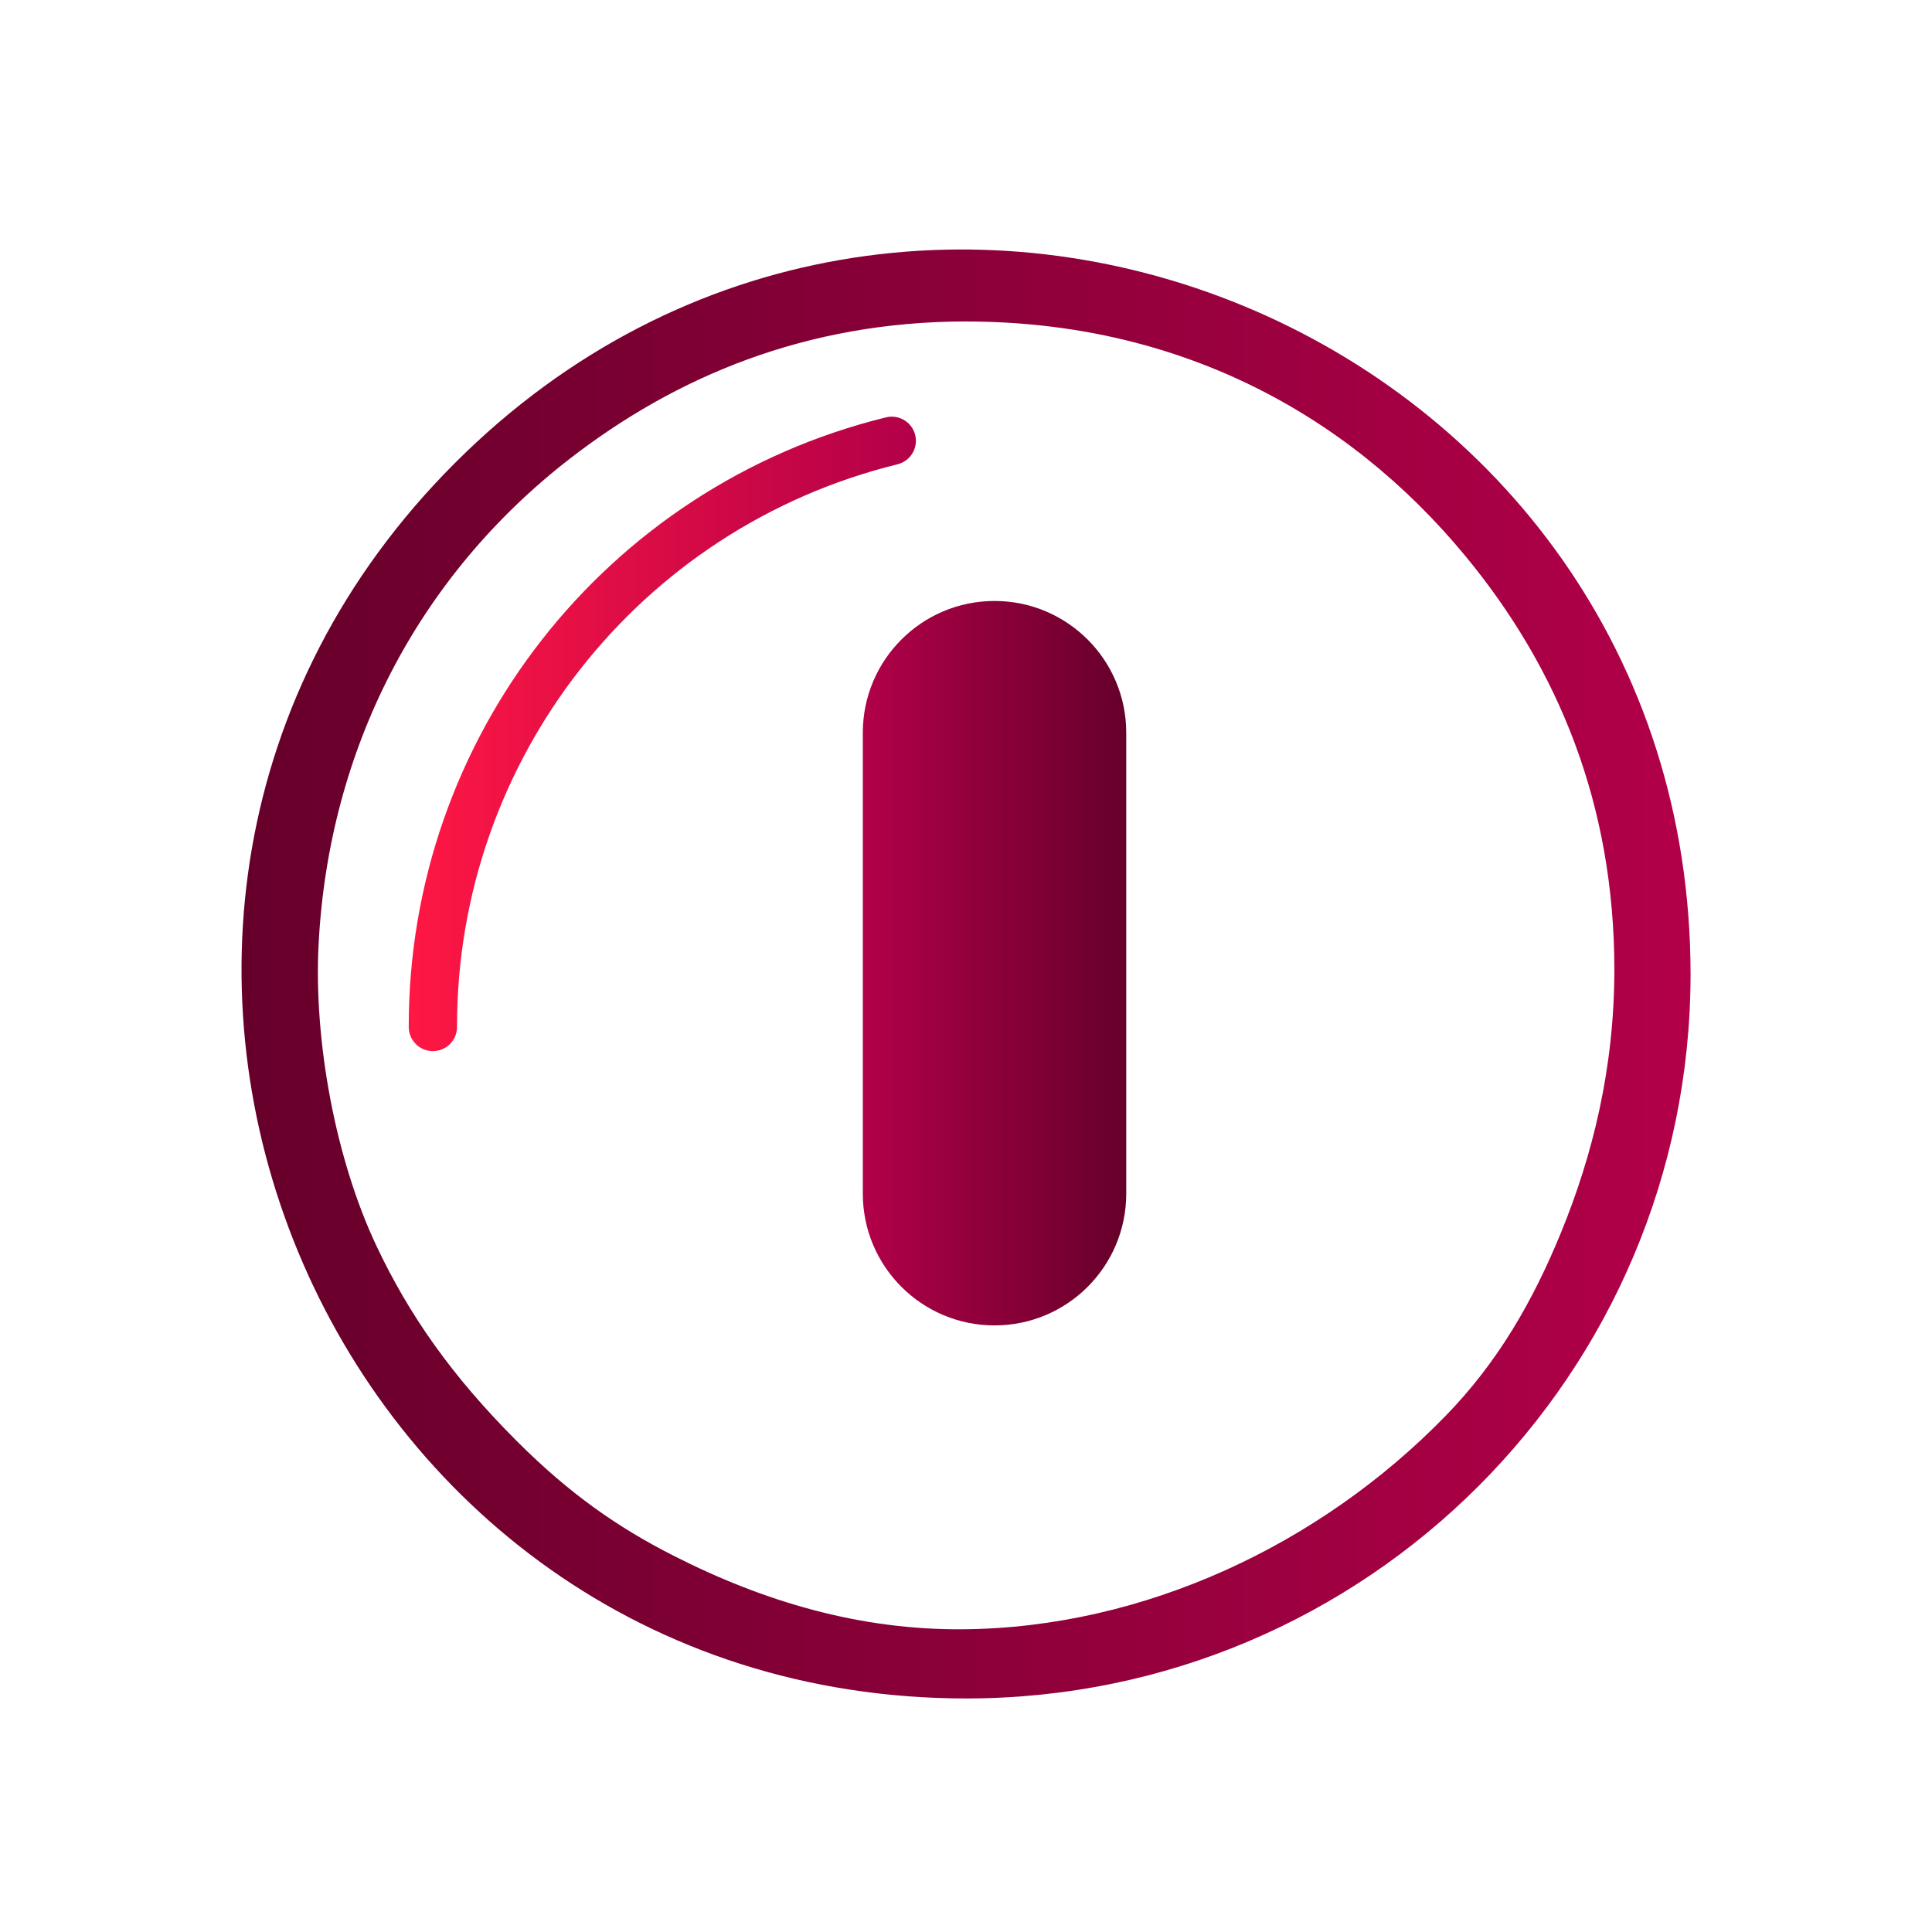
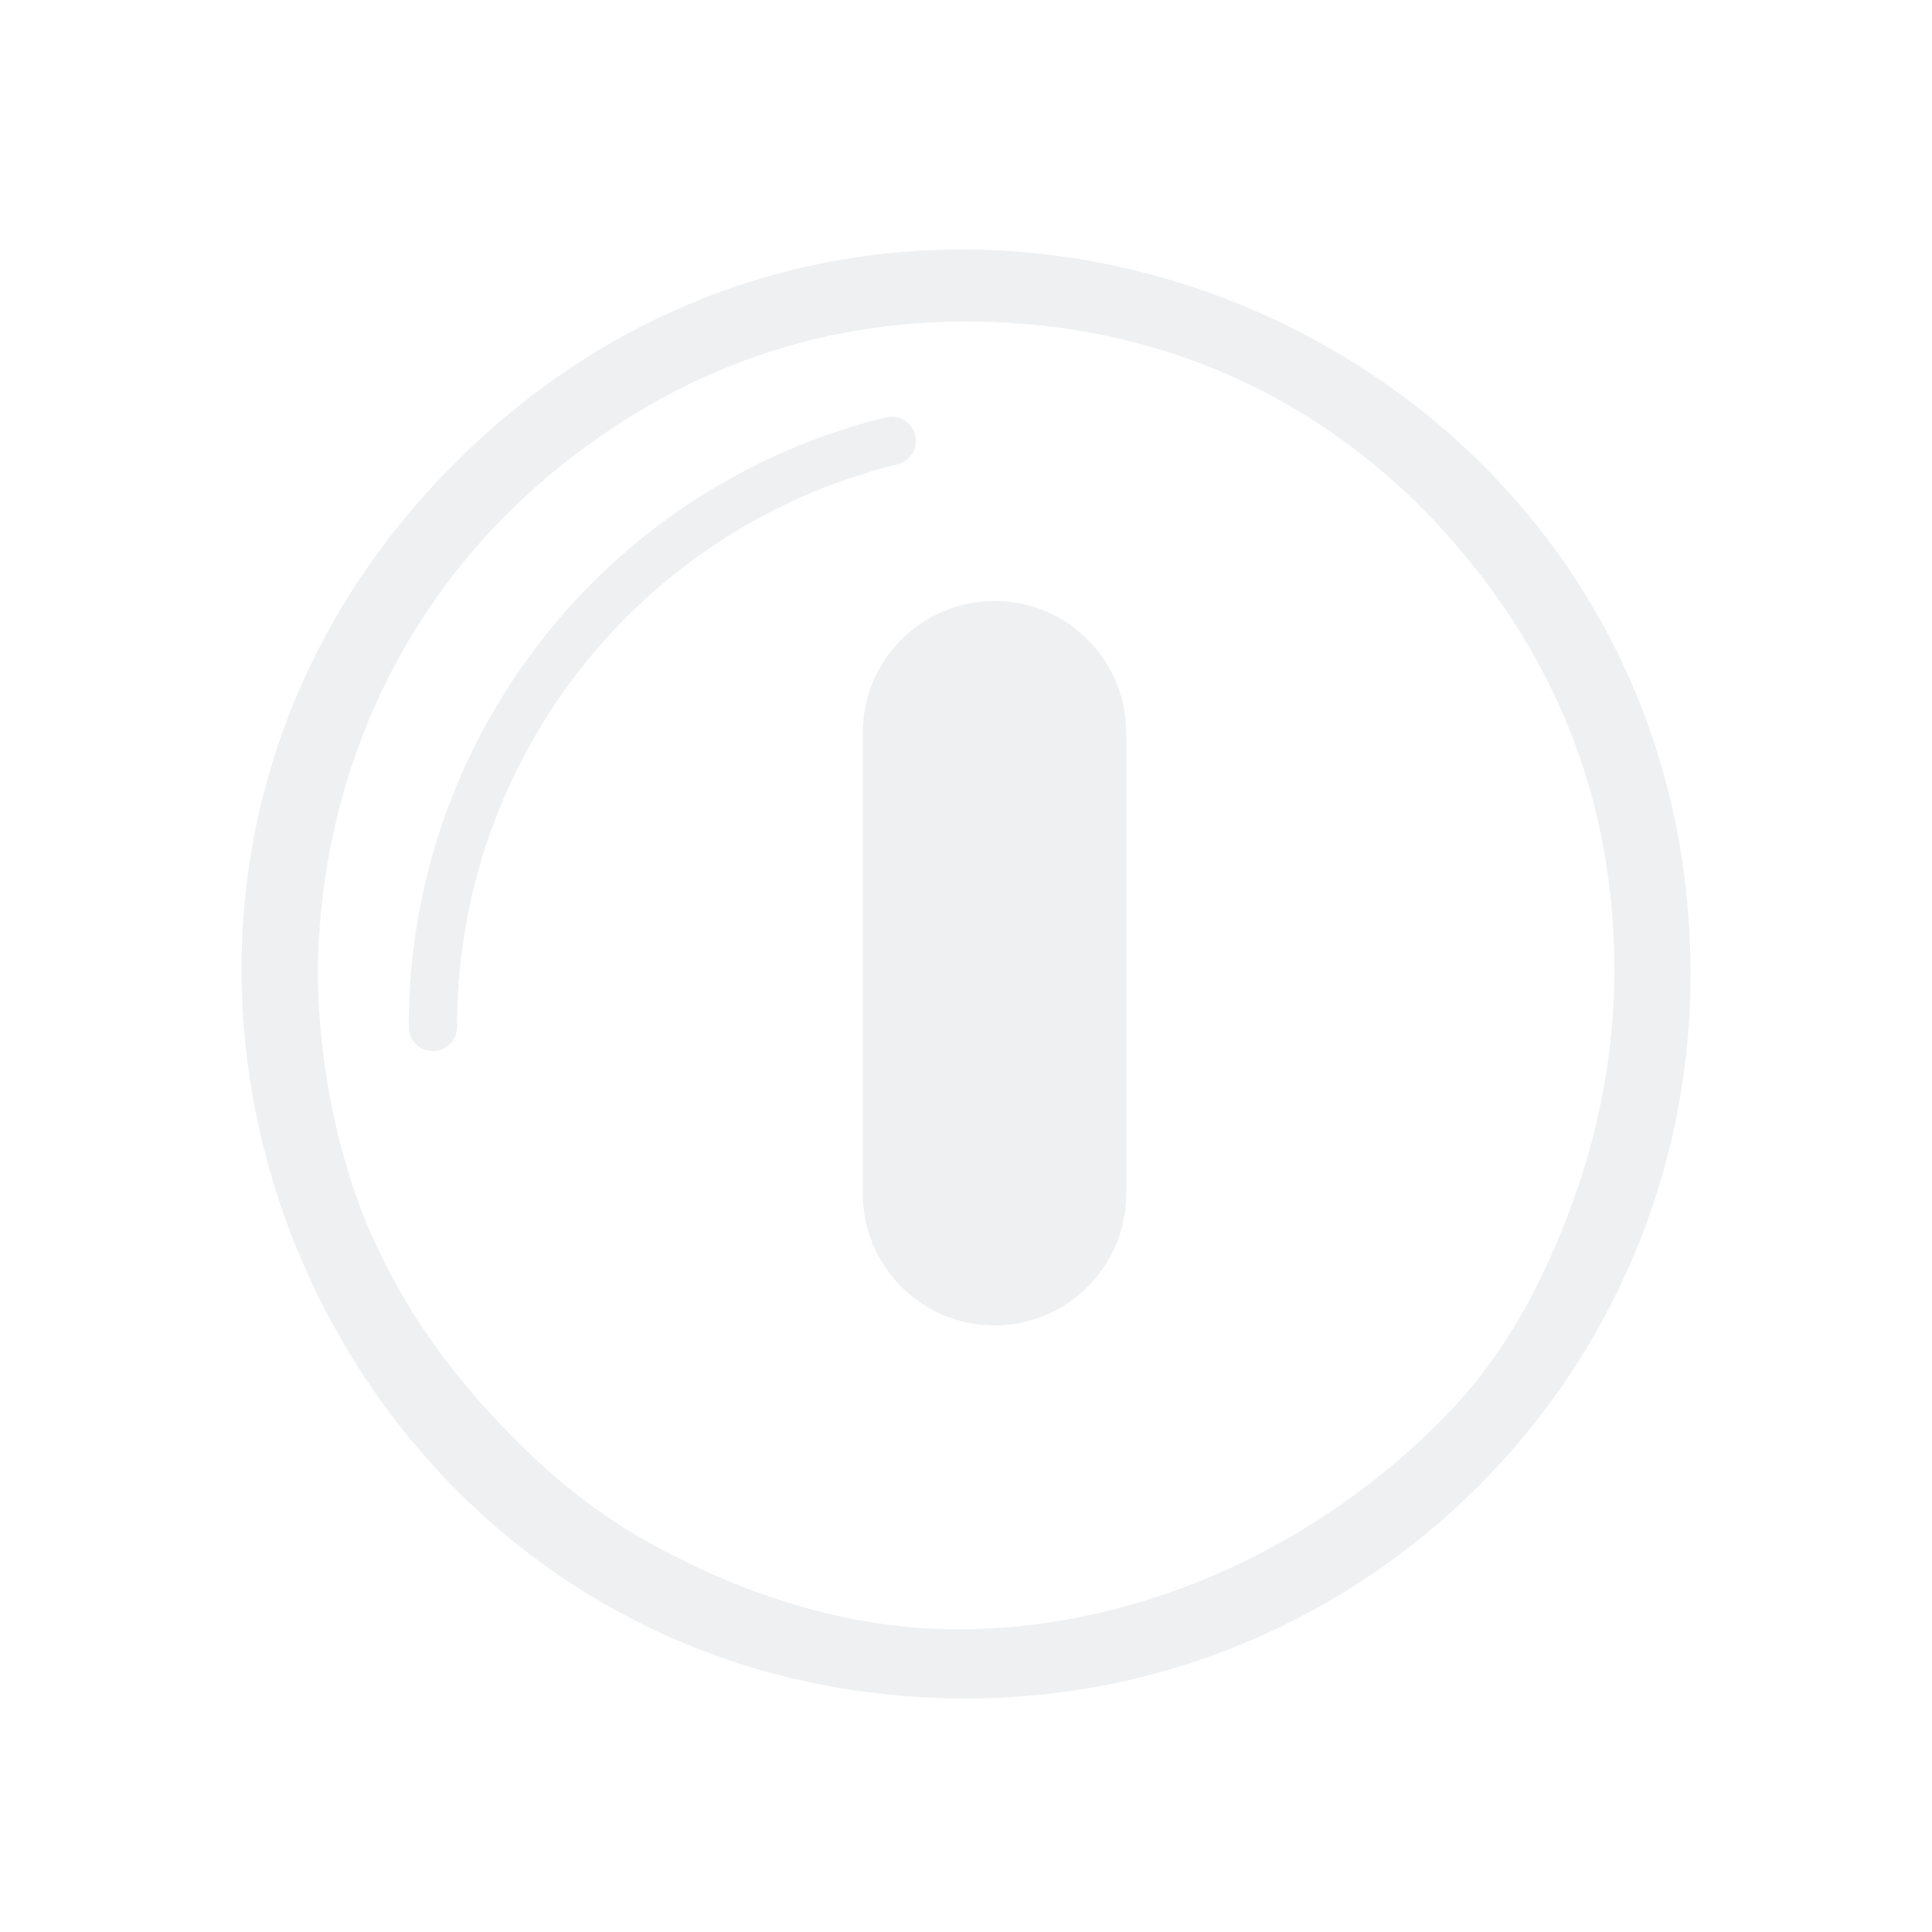
- <svg xmlns="http://www.w3.org/2000/svg" xmlns:xlink="http://www.w3.org/1999/xlink" id="svg6" version="1.1" viewBox="0 0 32 32">
+ <svg xmlns="http://www.w3.org/2000/svg" id="svg6" version="1.1" viewBox="0 0 32 32">
  <defs id="defs3051">
-     <linearGradient id="linearGradient845">
-       <stop style="stop-color:#66002a;stop-opacity:1" offset="0" id="stop841" />
-       <stop style="stop-color:#b20048;stop-opacity:1" offset="1" id="stop843" />
-     </linearGradient>
    <style id="current-color-scheme" type="text/css">
      .ColorScheme-Text {
        color:#eff0f1;
      }
      </style>
-     <linearGradient xlink:href="#linearGradient1133" id="linearGradient1141" x1="6" y1="11.692" x2="15.1" y2="11.692" gradientUnits="userSpaceOnUse" gradientTransform="matrix(0.923077,0,0,0.923077,1.231412,1.363108)" />
-     <linearGradient id="linearGradient1133">
-       <stop style="stop-color:#ff1744;stop-opacity:1" offset="0" id="stop1128" />
-       <stop style="stop-color:#b20048;stop-opacity:1" offset="1" id="stop1131" />
-     </linearGradient>
-     <linearGradient xlink:href="#linearGradient845" id="linearGradient1153" x1="-112.775" y1="-15.807" x2="-108.048" y2="-15.807" gradientUnits="userSpaceOnUse" gradientTransform="matrix(0.923077,0,0,0.923077,85.44552,-1.363108)" />
-     <linearGradient xlink:href="#linearGradient845" id="linearGradient1134-9" x1="3.1" y1="16.2" x2="29.1" y2="16.2" gradientUnits="userSpaceOnUse" gradientTransform="matrix(0.9221657,0,0,0.9221657,1.165623,1.2051)" />
  </defs>
  <g id="g887" />
  <g id="g843">
-     <path d="m 7.17,17.41 a 0.4,0.4 0 0 1 -0.4,-0.4 10.381,10.381 0 0 1 7.904,-10.097 0.4,0.4 0 1 1 0.192,0.777 9.584,9.584 0 0 0 -7.296,9.32 0.4,0.4 0 0 1 -0.4,0.4 z" id="path6-2" style="fill:url(#linearGradient1141);fill-opacity:1;stroke-width:0.4" />
-     <rect x="-18.654" y="-21.953" width="4.363" height="11.999" rx="2.182" ry="2.182" transform="scale(-1)" id="rect4-2" style="fill:url(#linearGradient1153);fill-opacity:1.0;stroke-width:0.545" />
-     <path d="M 16.012,28.132 C 5.331,28.132 -0.016,15.219 7.536,7.668 15.088,0.116 28.001,5.463 28.001,16.144 c -0.007,6.618 -5.37,11.981 -11.988,11.988 z m 0,-22.808 c -2.668,0 -4.826,0.92 -6.572,2.272 -2.523,1.954 -3.996,4.817 -4.163,8.044 -0.083,1.607 0.282,3.569 0.962,5.004 0.54,1.141 1.244,2.148 2.323,3.227 0.87,0.87 1.667,1.425 2.585,1.892 1.511,0.77 3.099,1.236 4.802,1.223 3.005,-0.024 5.925,-1.406 7.996,-3.536 0.861,-0.885 1.442,-1.891 1.911,-3.037 0.52,-1.27 0.883,-2.714 0.883,-4.361 -0.003,-2.715 -0.918,-4.966 -2.468,-6.843 -1.976,-2.394 -4.798,-3.88 -8.26,-3.884 z" id="path2-7-5-53-5-0" style="fill:url(#linearGradient1134-9);fill-opacity:1;stroke-width:0.4" />
+     <path d="m 7.17,17.41 a 0.4,0.4 0 0 1 -0.4,-0.4 10.381,10.381 0 0 1 7.904,-10.097 0.4,0.4 0 1 1 0.192,0.777 9.584,9.584 0 0 0 -7.296,9.32 0.4,0.4 0 0 1 -0.4,0.4 z" id="path6-2" style="fill:#eff0f1;fill-opacity:1;stroke-width:0.4" />
+     <rect x="-18.654" y="-21.953" width="4.363" height="11.999" rx="2.182" ry="2.182" transform="scale(-1)" id="rect4-2" style="fill:#eff0f1;fill-opacity:1;stroke-width:0.545" />
+     <path d="M 16.012,28.132 C 5.331,28.132 -0.016,15.219 7.536,7.668 15.088,0.116 28.001,5.463 28.001,16.144 c -0.007,6.618 -5.37,11.981 -11.988,11.988 z m 0,-22.808 c -2.668,0 -4.826,0.92 -6.572,2.272 -2.523,1.954 -3.996,4.817 -4.163,8.044 -0.083,1.607 0.282,3.569 0.962,5.004 0.54,1.141 1.244,2.148 2.323,3.227 0.87,0.87 1.667,1.425 2.585,1.892 1.511,0.77 3.099,1.236 4.802,1.223 3.005,-0.024 5.925,-1.406 7.996,-3.536 0.861,-0.885 1.442,-1.891 1.911,-3.037 0.52,-1.27 0.883,-2.714 0.883,-4.361 -0.003,-2.715 -0.918,-4.966 -2.468,-6.843 -1.976,-2.394 -4.798,-3.88 -8.26,-3.884 z" id="path2-7-5-53-5-0" style="fill:#eff0f1;fill-opacity:1;stroke-width:0.4" />
  </g>
</svg>
